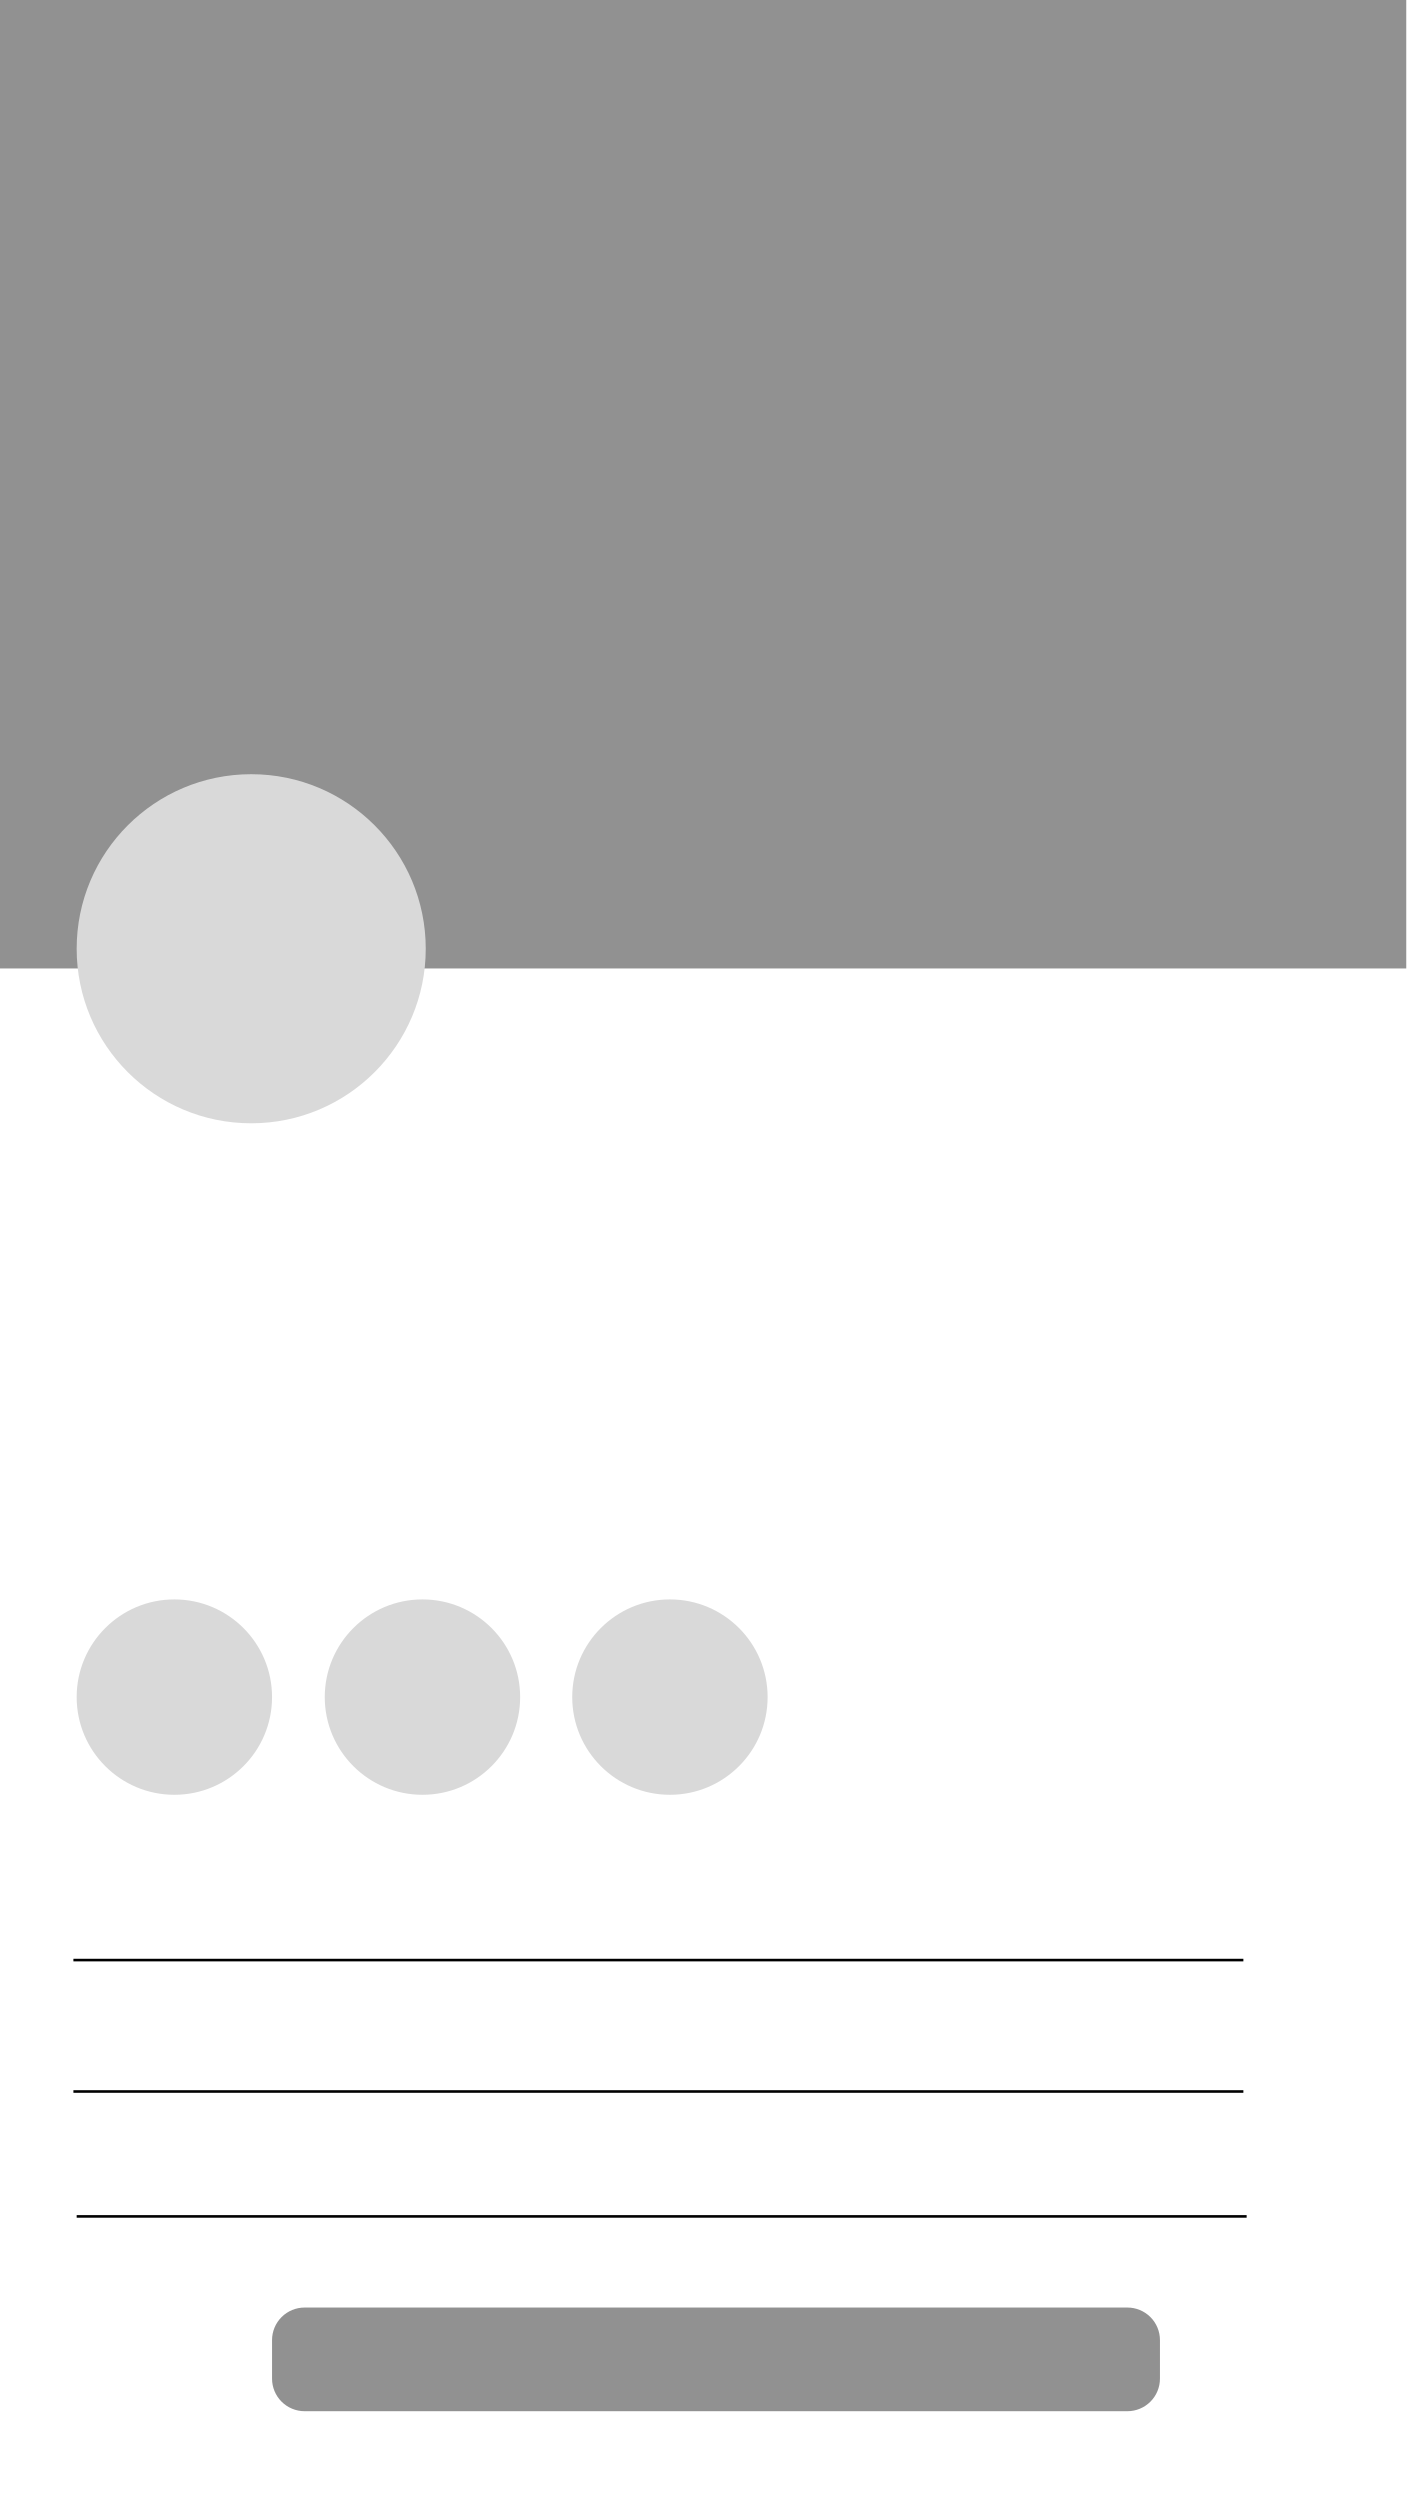
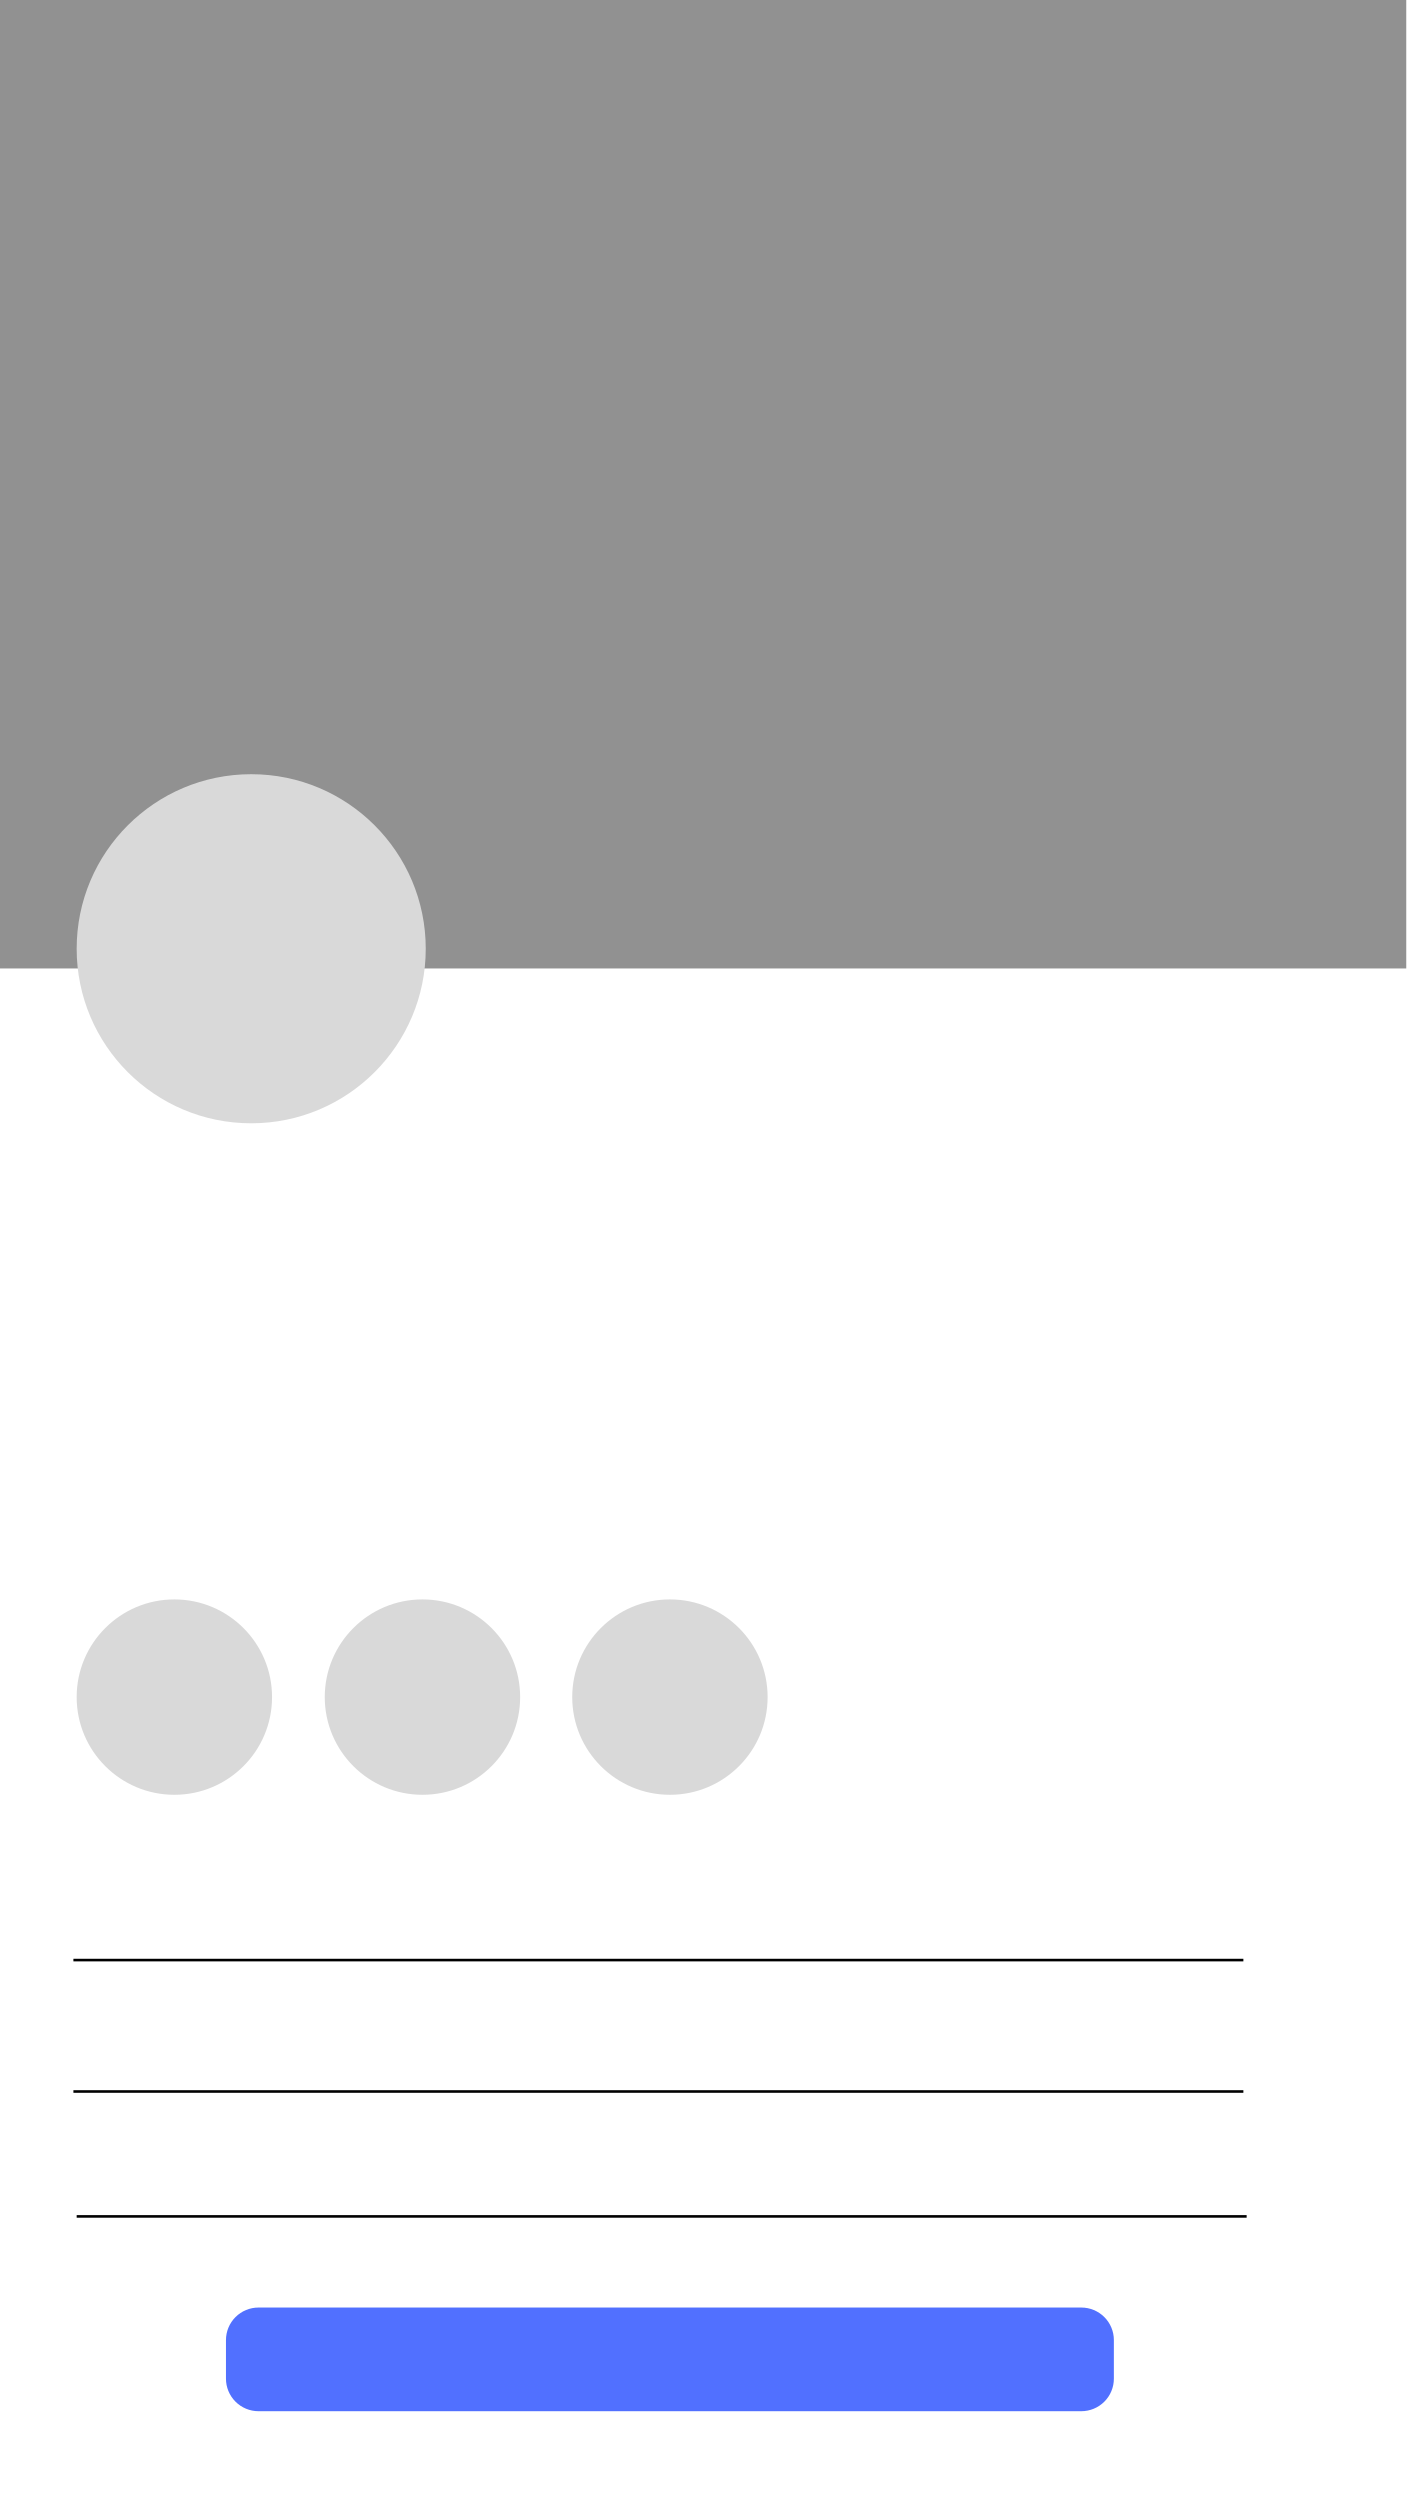
<svg xmlns="http://www.w3.org/2000/svg" width="1080" zoomAndPan="magnify" viewBox="0 0 810 1440" height="1920" preserveAspectRatio="xMidYMid meet" version="1.0">
  <defs>
-     <clipPath id="9d18e99f3e">
+     <clipPath id="f418e87617">
      <path d="M 0 0 L 810 0 L 810 557.82 L 0 557.82 Z M 0 0 " clip-rule="nonzero" />
    </clipPath>
-     <clipPath id="ddd725f13a">
+     <clipPath id="52ac26b2bc">
      <path d="M 0 0 L 810 0 L 810 557.82 L 0 557.82 Z M 0 0 " clip-rule="nonzero" />
    </clipPath>
-     <clipPath id="1d08ce3649">
+     <clipPath id="6768c9b7c0">
      <rect x="0" width="810" y="0" height="558" />
    </clipPath>
-     <clipPath id="e4e31aa2ec">
+     <clipPath id="fc6313977b">
      <path d="M 44.16 445.941 L 245.23 445.941 L 245.23 647.016 L 44.16 647.016 Z M 44.16 445.941 " clip-rule="nonzero" />
    </clipPath>
-     <clipPath id="4b31675075">
+     <clipPath id="949acf8321">
      <path d="M 144.695 445.941 C 89.172 445.941 44.16 490.953 44.16 546.477 C 44.16 602.004 89.172 647.016 144.695 647.016 C 200.219 647.016 245.23 602.004 245.23 546.477 C 245.23 490.953 200.219 445.941 144.695 445.941 Z M 144.695 445.941 " clip-rule="nonzero" />
    </clipPath>
-     <clipPath id="ef18a734ed">
+     <clipPath id="c8360da4a9">
      <path d="M 0.16 0.941 L 201.23 0.941 L 201.23 202.016 L 0.16 202.016 Z M 0.16 0.941 " clip-rule="nonzero" />
    </clipPath>
-     <clipPath id="44331e7ddb">
+     <clipPath id="db81d75c67">
      <path d="M 100.695 0.941 C 45.172 0.941 0.16 45.953 0.16 101.477 C 0.16 157.004 45.172 202.016 100.695 202.016 C 156.219 202.016 201.23 157.004 201.23 101.477 C 201.23 45.953 156.219 0.941 100.695 0.941 Z M 100.695 0.941 " clip-rule="nonzero" />
    </clipPath>
-     <clipPath id="dec3973d9a">
+     <clipPath id="39a75cc6a9">
      <rect x="0" width="202" y="0" height="203" />
    </clipPath>
-     <clipPath id="307acebd0f">
+     <clipPath id="e784e2bad0">
      <path d="M 44.16 921.262 L 156.699 921.262 L 156.699 1033.801 L 44.16 1033.801 Z M 44.16 921.262 " clip-rule="nonzero" />
    </clipPath>
-     <clipPath id="91fdf7ac47">
+     <clipPath id="440b771cf4">
      <path d="M 100.43 921.262 C 69.352 921.262 44.16 946.457 44.16 977.531 C 44.16 1008.609 69.352 1033.801 100.43 1033.801 C 131.504 1033.801 156.699 1008.609 156.699 977.531 C 156.699 946.457 131.504 921.262 100.43 921.262 Z M 100.43 921.262 " clip-rule="nonzero" />
    </clipPath>
-     <clipPath id="b8f3cf8d96">
+     <clipPath id="6e586c5c42">
      <path d="M 0.16 0.262 L 112.699 0.262 L 112.699 112.801 L 0.16 112.801 Z M 0.16 0.262 " clip-rule="nonzero" />
    </clipPath>
-     <clipPath id="30f10b8836">
+     <clipPath id="575792d469">
      <path d="M 56.43 0.262 C 25.352 0.262 0.16 25.457 0.16 56.531 C 0.16 87.609 25.352 112.801 56.43 112.801 C 87.504 112.801 112.699 87.609 112.699 56.531 C 112.699 25.457 87.504 0.262 56.43 0.262 Z M 56.43 0.262 " clip-rule="nonzero" />
    </clipPath>
-     <clipPath id="9d08842301">
+     <clipPath id="f7595243c8">
      <rect x="0" width="113" y="0" height="113" />
    </clipPath>
-     <clipPath id="fbd5ab6fd0">
+     <clipPath id="eee3e515e7">
      <path d="M 187.062 921.262 L 299.605 921.262 L 299.605 1033.801 L 187.062 1033.801 Z M 187.062 921.262 " clip-rule="nonzero" />
    </clipPath>
-     <clipPath id="57f7f2fc9f">
+     <clipPath id="365ffd2d37">
      <path d="M 243.332 921.262 C 212.258 921.262 187.062 946.457 187.062 977.531 C 187.062 1008.609 212.258 1033.801 243.332 1033.801 C 274.41 1033.801 299.605 1008.609 299.605 977.531 C 299.605 946.457 274.41 921.262 243.332 921.262 Z M 243.332 921.262 " clip-rule="nonzero" />
    </clipPath>
-     <clipPath id="2fe061e952">
+     <clipPath id="6ff856551d">
      <path d="M 0.062 0.262 L 112.605 0.262 L 112.605 112.801 L 0.062 112.801 Z M 0.062 0.262 " clip-rule="nonzero" />
    </clipPath>
-     <clipPath id="133d9b788f">
+     <clipPath id="8d578b29f6">
      <path d="M 56.332 0.262 C 25.258 0.262 0.062 25.457 0.062 56.531 C 0.062 87.609 25.258 112.801 56.332 112.801 C 87.41 112.801 112.605 87.609 112.605 56.531 C 112.605 25.457 87.41 0.262 56.332 0.262 Z M 56.332 0.262 " clip-rule="nonzero" />
    </clipPath>
-     <clipPath id="cf205a3903">
+     <clipPath id="8dfba80637">
      <rect x="0" width="113" y="0" height="113" />
    </clipPath>
-     <clipPath id="ce42231328">
+     <clipPath id="ec0258508b">
      <path d="M 329.605 921.262 L 442.145 921.262 L 442.145 1033.801 L 329.605 1033.801 Z M 329.605 921.262 " clip-rule="nonzero" />
    </clipPath>
-     <clipPath id="0859954b1e">
+     <clipPath id="099b8beea1">
      <path d="M 385.875 921.262 C 354.797 921.262 329.605 946.457 329.605 977.531 C 329.605 1008.609 354.797 1033.801 385.875 1033.801 C 416.949 1033.801 442.145 1008.609 442.145 977.531 C 442.145 946.457 416.949 921.262 385.875 921.262 Z M 385.875 921.262 " clip-rule="nonzero" />
    </clipPath>
-     <clipPath id="409df80968">
+     <clipPath id="a44a8b40ba">
      <path d="M 0.605 0.262 L 113.145 0.262 L 113.145 112.801 L 0.605 112.801 Z M 0.605 0.262 " clip-rule="nonzero" />
    </clipPath>
-     <clipPath id="d82a4c20db">
+     <clipPath id="5e4f6eedc9">
      <path d="M 56.875 0.262 C 25.797 0.262 0.605 25.457 0.605 56.531 C 0.605 87.609 25.797 112.801 56.875 112.801 C 87.949 112.801 113.145 87.609 113.145 56.531 C 113.145 25.457 87.949 0.262 56.875 0.262 Z M 56.875 0.262 " clip-rule="nonzero" />
    </clipPath>
-     <clipPath id="03807e17a3">
+     <clipPath id="eaec5e1f78">
      <rect x="0" width="114" y="0" height="113" />
    </clipPath>
-     <clipPath id="222d75307a">
-       <path d="M 156.699 1329.145 L 668.195 1329.145 L 668.195 1388.855 L 156.699 1388.855 Z M 156.699 1329.145 " clip-rule="nonzero" />
+     <clipPath id="b75a606e7d">
+       <path d="M 130.156 1329.145 L 641.656 1329.145 L 641.656 1388.855 L 130.156 1388.855 Z M 130.156 1329.145 " clip-rule="nonzero" />
    </clipPath>
-     <clipPath id="c501510460">
-       <path d="M 175.449 1329.145 L 649.383 1329.145 C 654.355 1329.145 659.125 1331.121 662.641 1334.637 C 666.156 1338.152 668.133 1342.922 668.133 1347.895 L 668.133 1370.105 C 668.133 1375.078 666.156 1379.848 662.641 1383.363 C 659.125 1386.879 654.355 1388.855 649.383 1388.855 L 175.449 1388.855 C 170.477 1388.855 165.707 1386.879 162.191 1383.363 C 158.672 1379.848 156.699 1375.078 156.699 1370.105 L 156.699 1347.895 C 156.699 1342.922 158.672 1338.152 162.191 1334.637 C 165.707 1331.121 170.477 1329.145 175.449 1329.145 Z M 175.449 1329.145 " clip-rule="nonzero" />
+     <clipPath id="bb5807c9ce">
+       <path d="M 148.906 1329.145 L 622.84 1329.145 C 627.812 1329.145 632.582 1331.121 636.098 1334.637 C 639.613 1338.152 641.59 1342.922 641.59 1347.895 L 641.59 1370.105 C 641.59 1375.078 639.613 1379.848 636.098 1383.363 C 632.582 1386.879 627.812 1388.855 622.84 1388.855 L 148.906 1388.855 C 143.934 1388.855 139.164 1386.879 135.648 1383.363 C 132.133 1379.848 130.156 1375.078 130.156 1370.105 L 130.156 1347.895 C 130.156 1342.922 132.133 1338.152 135.648 1334.637 C 139.164 1331.121 143.934 1329.145 148.906 1329.145 Z M 148.906 1329.145 " clip-rule="nonzero" />
    </clipPath>
-     <clipPath id="bdcb5ec1ac">
-       <path d="M 0.699 0.145 L 512.16 0.145 L 512.16 59.855 L 0.699 59.855 Z M 0.699 0.145 " clip-rule="nonzero" />
+     <clipPath id="4d56d1b1ed">
+       <path d="M 0.156 0.145 L 511.656 0.145 L 511.656 59.855 L 0.156 59.855 Z M 0.156 0.145 " clip-rule="nonzero" />
    </clipPath>
-     <clipPath id="da6e0f57cb">
-       <path d="M 19.449 0.145 L 493.383 0.145 C 498.355 0.145 503.125 2.121 506.641 5.637 C 510.156 9.152 512.133 13.922 512.133 18.895 L 512.133 41.105 C 512.133 46.078 510.156 50.848 506.641 54.363 C 503.125 57.879 498.355 59.855 493.383 59.855 L 19.449 59.855 C 14.477 59.855 9.707 57.879 6.191 54.363 C 2.672 50.848 0.699 46.078 0.699 41.105 L 0.699 18.895 C 0.699 13.922 2.672 9.152 6.191 5.637 C 9.707 2.121 14.477 0.145 19.449 0.145 Z M 19.449 0.145 " clip-rule="nonzero" />
+     <clipPath id="f0c436832b">
+       <path d="M 18.906 0.145 L 492.84 0.145 C 497.812 0.145 502.582 2.121 506.098 5.637 C 509.613 9.152 511.59 13.922 511.59 18.895 L 511.59 41.105 C 511.59 46.078 509.613 50.848 506.098 54.363 C 502.582 57.879 497.812 59.855 492.84 59.855 L 18.906 59.855 C 13.934 59.855 9.164 57.879 5.648 54.363 C 2.133 50.848 0.156 46.078 0.156 41.105 L 0.156 18.895 C 0.156 13.922 2.133 9.152 5.648 5.637 C 9.164 2.121 13.934 0.145 18.906 0.145 Z M 18.906 0.145 " clip-rule="nonzero" />
    </clipPath>
-     <clipPath id="9e297d02d1">
-       <rect x="0" width="513" y="0" height="60" />
+     <clipPath id="6a8527c940">
+       <rect x="0" width="512" y="0" height="60" />
    </clipPath>
  </defs>
  <rect x="-81" width="972" fill="#ffffff" y="-144" height="1728" fill-opacity="1" />
  <rect x="-81" width="972" fill="#ffffff" y="-144" height="1728" fill-opacity="1" />
-   <g clip-path="url(#9d18e99f3e)">
+   <g clip-path="url(#f418e87617)">
    <g transform="matrix(1, 0, 0, 1, 0, -0.000000000000101068)">
-       <g clip-path="url(#1d08ce3649)">
-         <g clip-path="url(#ddd725f13a)">
+       <g clip-path="url(#6768c9b7c0)">
+         <g clip-path="url(#52ac26b2bc)">
          <path fill="#919191" d="M 0 0 L 810.582 0 L 810.582 557.82 L 0 557.82 Z M 0 0 " fill-opacity="1" fill-rule="nonzero" />
        </g>
      </g>
    </g>
  </g>
-   <g clip-path="url(#e4e31aa2ec)">
-     <g clip-path="url(#4b31675075)">
+   <g clip-path="url(#fc6313977b)">
+     <g clip-path="url(#949acf8321)">
      <g transform="matrix(1, 0, 0, 1, 44, 445)">
-         <g clip-path="url(#dec3973d9a)">
-           <g clip-path="url(#ef18a734ed)">
-             <g clip-path="url(#44331e7ddb)">
+         <g clip-path="url(#39a75cc6a9)">
+           <g clip-path="url(#c8360da4a9)">
+             <g clip-path="url(#db81d75c67)">
              <path fill="#d9d9d9" d="M 0.16 0.941 L 201.23 0.941 L 201.23 202.016 L 0.16 202.016 Z M 0.16 0.941 " fill-opacity="1" fill-rule="nonzero" />
            </g>
          </g>
        </g>
      </g>
    </g>
  </g>
-   <g clip-path="url(#307acebd0f)">
-     <g clip-path="url(#91fdf7ac47)">
+   <g clip-path="url(#e784e2bad0)">
+     <g clip-path="url(#440b771cf4)">
      <g transform="matrix(1, 0, 0, 1, 44, 921)">
-         <g clip-path="url(#9d08842301)">
-           <g clip-path="url(#b8f3cf8d96)">
-             <g clip-path="url(#30f10b8836)">
+         <g clip-path="url(#f7595243c8)">
+           <g clip-path="url(#6e586c5c42)">
+             <g clip-path="url(#575792d469)">
              <path fill="#d9d9d9" d="M 0.16 0.262 L 112.699 0.262 L 112.699 112.801 L 0.16 112.801 Z M 0.16 0.262 " fill-opacity="1" fill-rule="nonzero" />
            </g>
          </g>
        </g>
      </g>
    </g>
  </g>
-   <g clip-path="url(#fbd5ab6fd0)">
-     <g clip-path="url(#57f7f2fc9f)">
+   <g clip-path="url(#eee3e515e7)">
+     <g clip-path="url(#365ffd2d37)">
      <g transform="matrix(1, 0, 0, 1, 187, 921)">
-         <g clip-path="url(#cf205a3903)">
-           <g clip-path="url(#2fe061e952)">
-             <g clip-path="url(#133d9b788f)">
+         <g clip-path="url(#8dfba80637)">
+           <g clip-path="url(#6ff856551d)">
+             <g clip-path="url(#8d578b29f6)">
              <path fill="#d9d9d9" d="M 0.062 0.262 L 112.605 0.262 L 112.605 112.801 L 0.062 112.801 Z M 0.062 0.262 " fill-opacity="1" fill-rule="nonzero" />
            </g>
          </g>
        </g>
      </g>
    </g>
  </g>
-   <g clip-path="url(#ce42231328)">
-     <g clip-path="url(#0859954b1e)">
+   <g clip-path="url(#ec0258508b)">
+     <g clip-path="url(#099b8beea1)">
      <g transform="matrix(1, 0, 0, 1, 329, 921)">
-         <g clip-path="url(#03807e17a3)">
-           <g clip-path="url(#409df80968)">
-             <g clip-path="url(#d82a4c20db)">
+         <g clip-path="url(#eaec5e1f78)">
+           <g clip-path="url(#a44a8b40ba)">
+             <g clip-path="url(#5e4f6eedc9)">
              <path fill="#d9d9d9" d="M 0.605 0.262 L 113.145 0.262 L 113.145 112.801 L 0.605 112.801 Z M 0.605 0.262 " fill-opacity="1" fill-rule="nonzero" />
            </g>
          </g>
        </g>
      </g>
    </g>
  </g>
-   <g clip-path="url(#222d75307a)">
-     <g clip-path="url(#c501510460)">
-       <g transform="matrix(1, 0, 0, 1, 156, 1329)">
-         <g clip-path="url(#9e297d02d1)">
-           <g clip-path="url(#bdcb5ec1ac)">
-             <g clip-path="url(#da6e0f57cb)">
-               <path fill="#919191" d="M 0.699 0.145 L 512.195 0.145 L 512.195 59.855 L 0.699 59.855 Z M 0.699 0.145 " fill-opacity="1" fill-rule="nonzero" />
+   <g clip-path="url(#b75a606e7d)">
+     <g clip-path="url(#bb5807c9ce)">
+       <g transform="matrix(1, 0, 0, 1, 130, 1329)">
+         <g clip-path="url(#6a8527c940)">
+           <g clip-path="url(#4d56d1b1ed)">
+             <g clip-path="url(#f0c436832b)">
+               <path fill="#5170ff" d="M 0.156 0.145 L 511.656 0.145 L 511.656 59.855 L 0.156 59.855 Z M 0.156 0.145 " fill-opacity="1" fill-rule="nonzero" />
            </g>
          </g>
        </g>
      </g>
    </g>
  </g>
  <path stroke-linecap="butt" transform="matrix(0.75, 0, 0, 0.75, 42.281, 1128.252)" fill="none" stroke-linejoin="miter" d="M 0 1.003 L 898.537 1.003 " stroke="#000000" stroke-width="2" stroke-opacity="1" stroke-miterlimit="4" />
  <path stroke-linecap="butt" transform="matrix(0.75, 0, 0, 0.75, 42.281, 1203.952)" fill="none" stroke-linejoin="miter" d="M 0 1.002 L 898.537 1.002 " stroke="#000000" stroke-width="2" stroke-opacity="1" stroke-miterlimit="4" />
  <path stroke-linecap="butt" transform="matrix(0.75, 0, 0, 0.75, 44.15835, 1275.902)" fill="none" stroke-linejoin="miter" d="M 0.002 1 L 898.539 1 " stroke="#000000" stroke-width="2" stroke-opacity="1" stroke-miterlimit="4" />
</svg>
